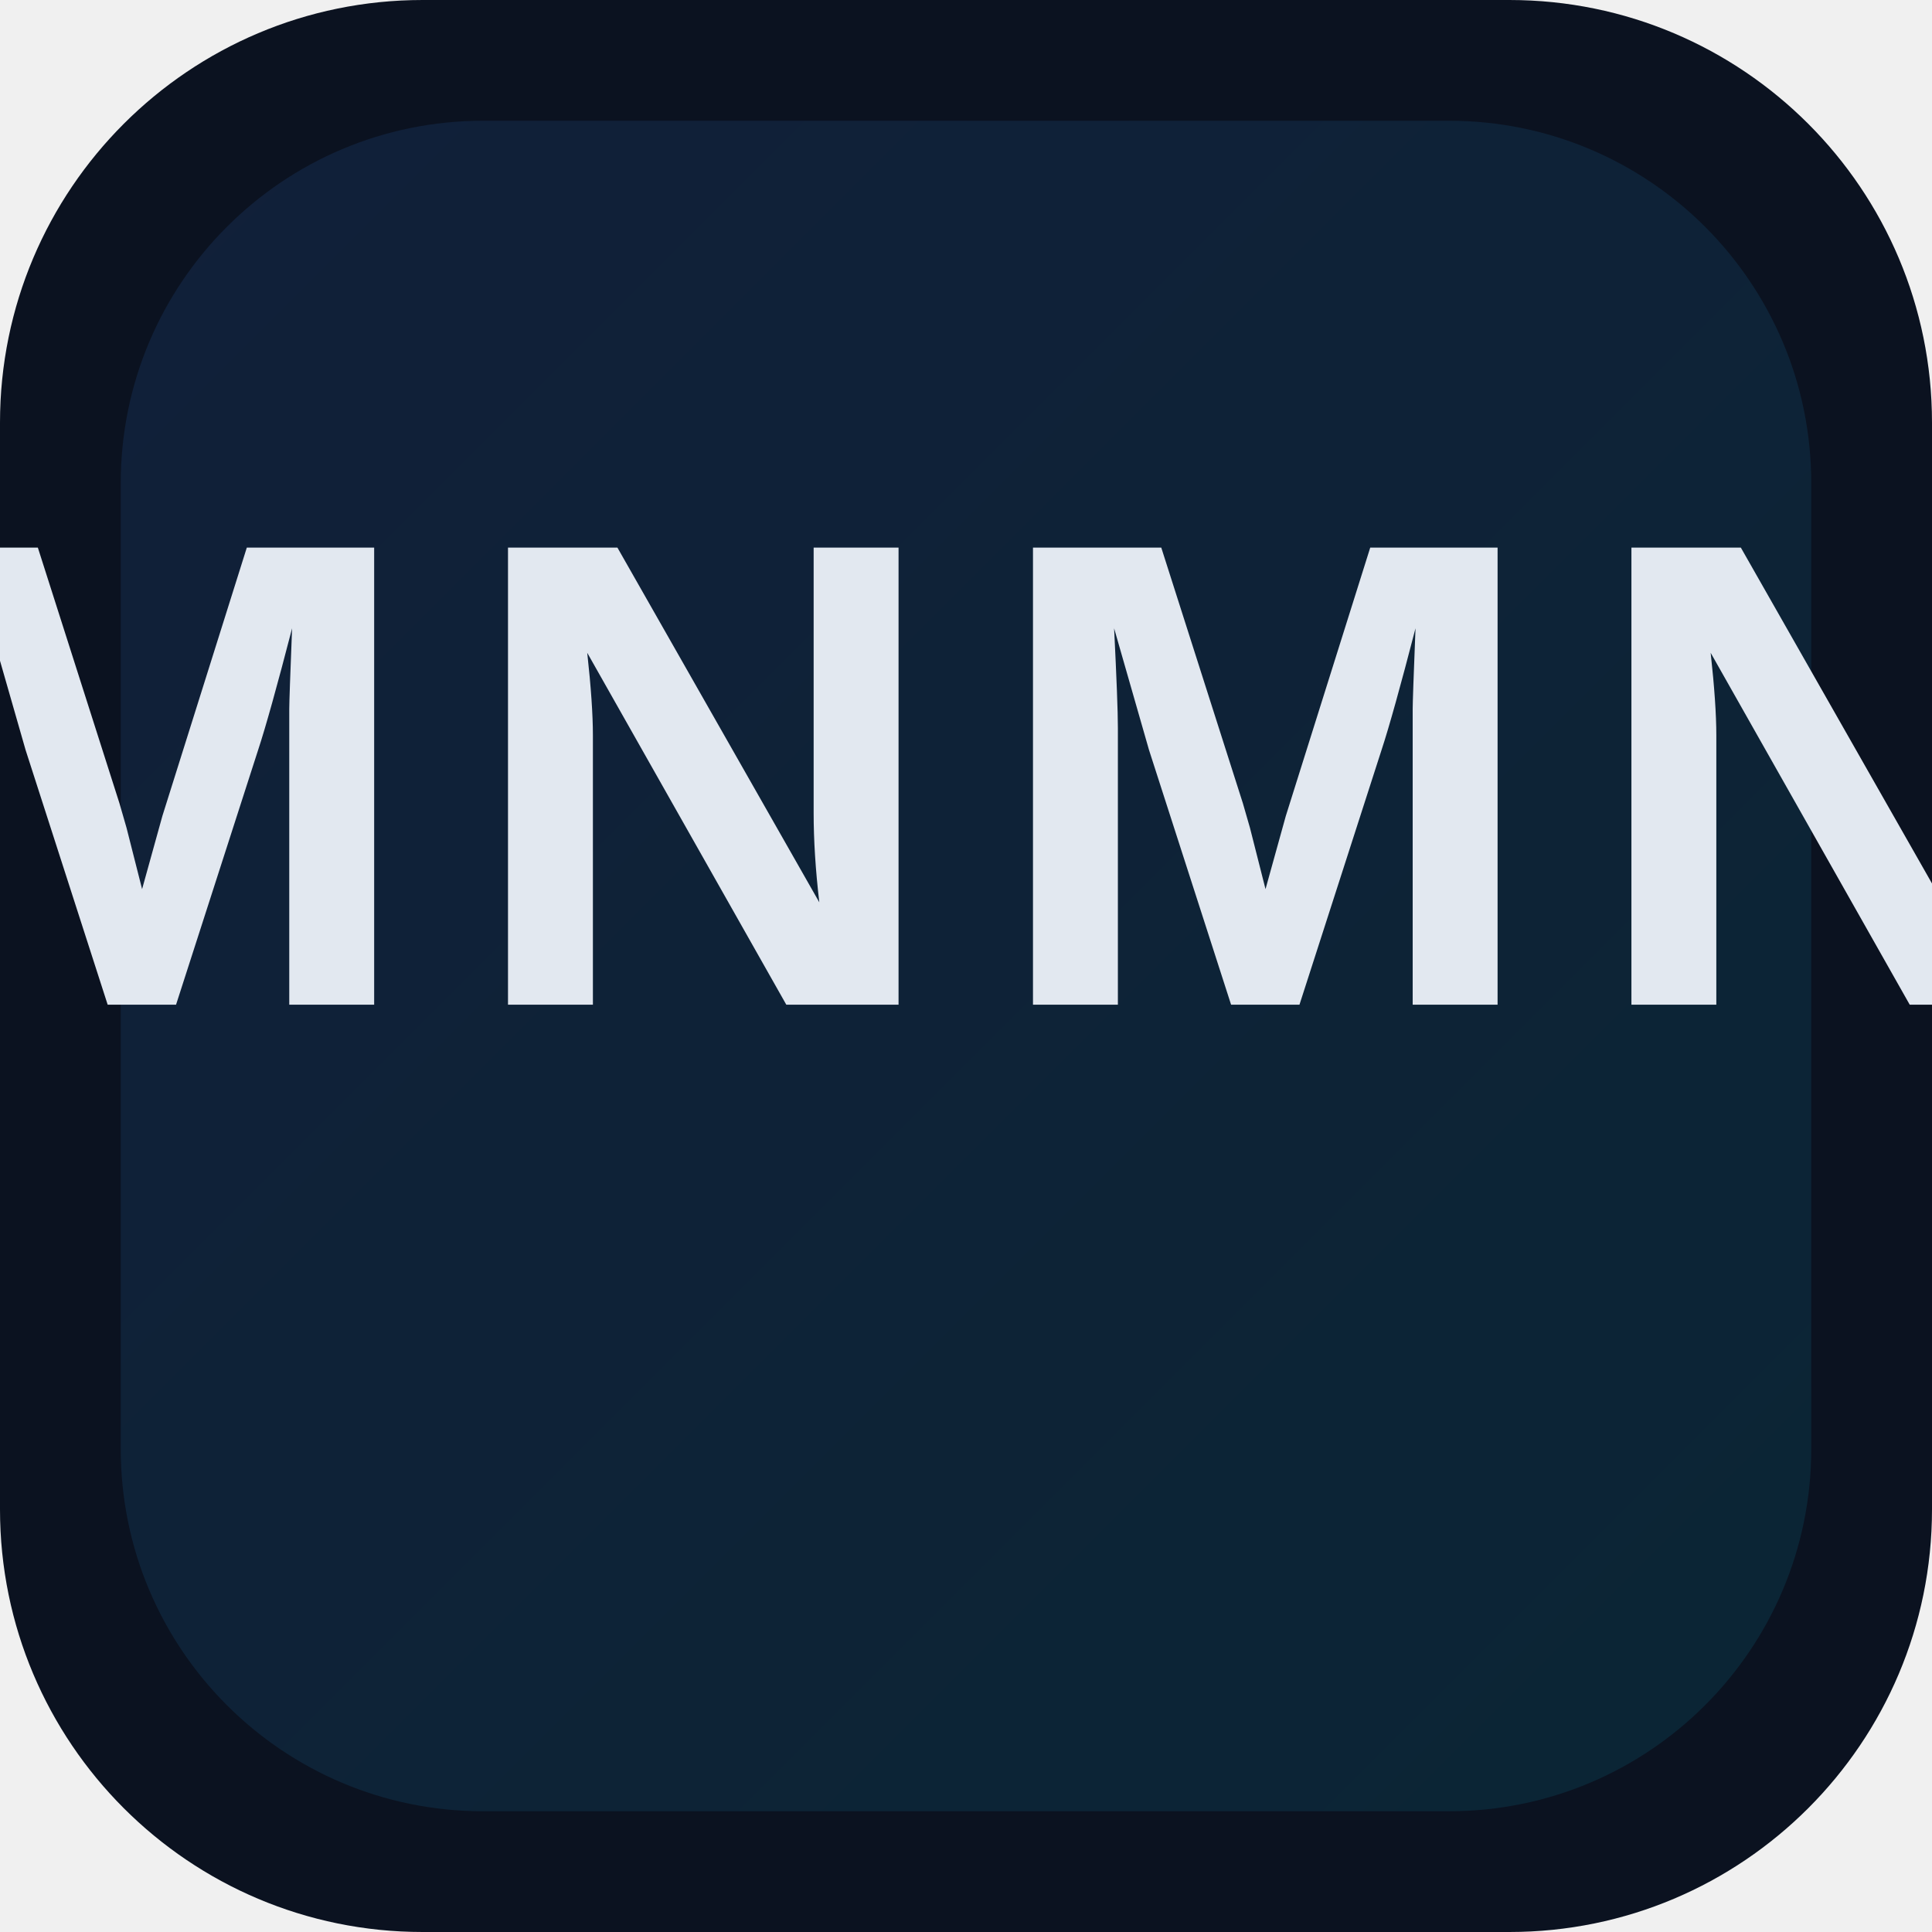
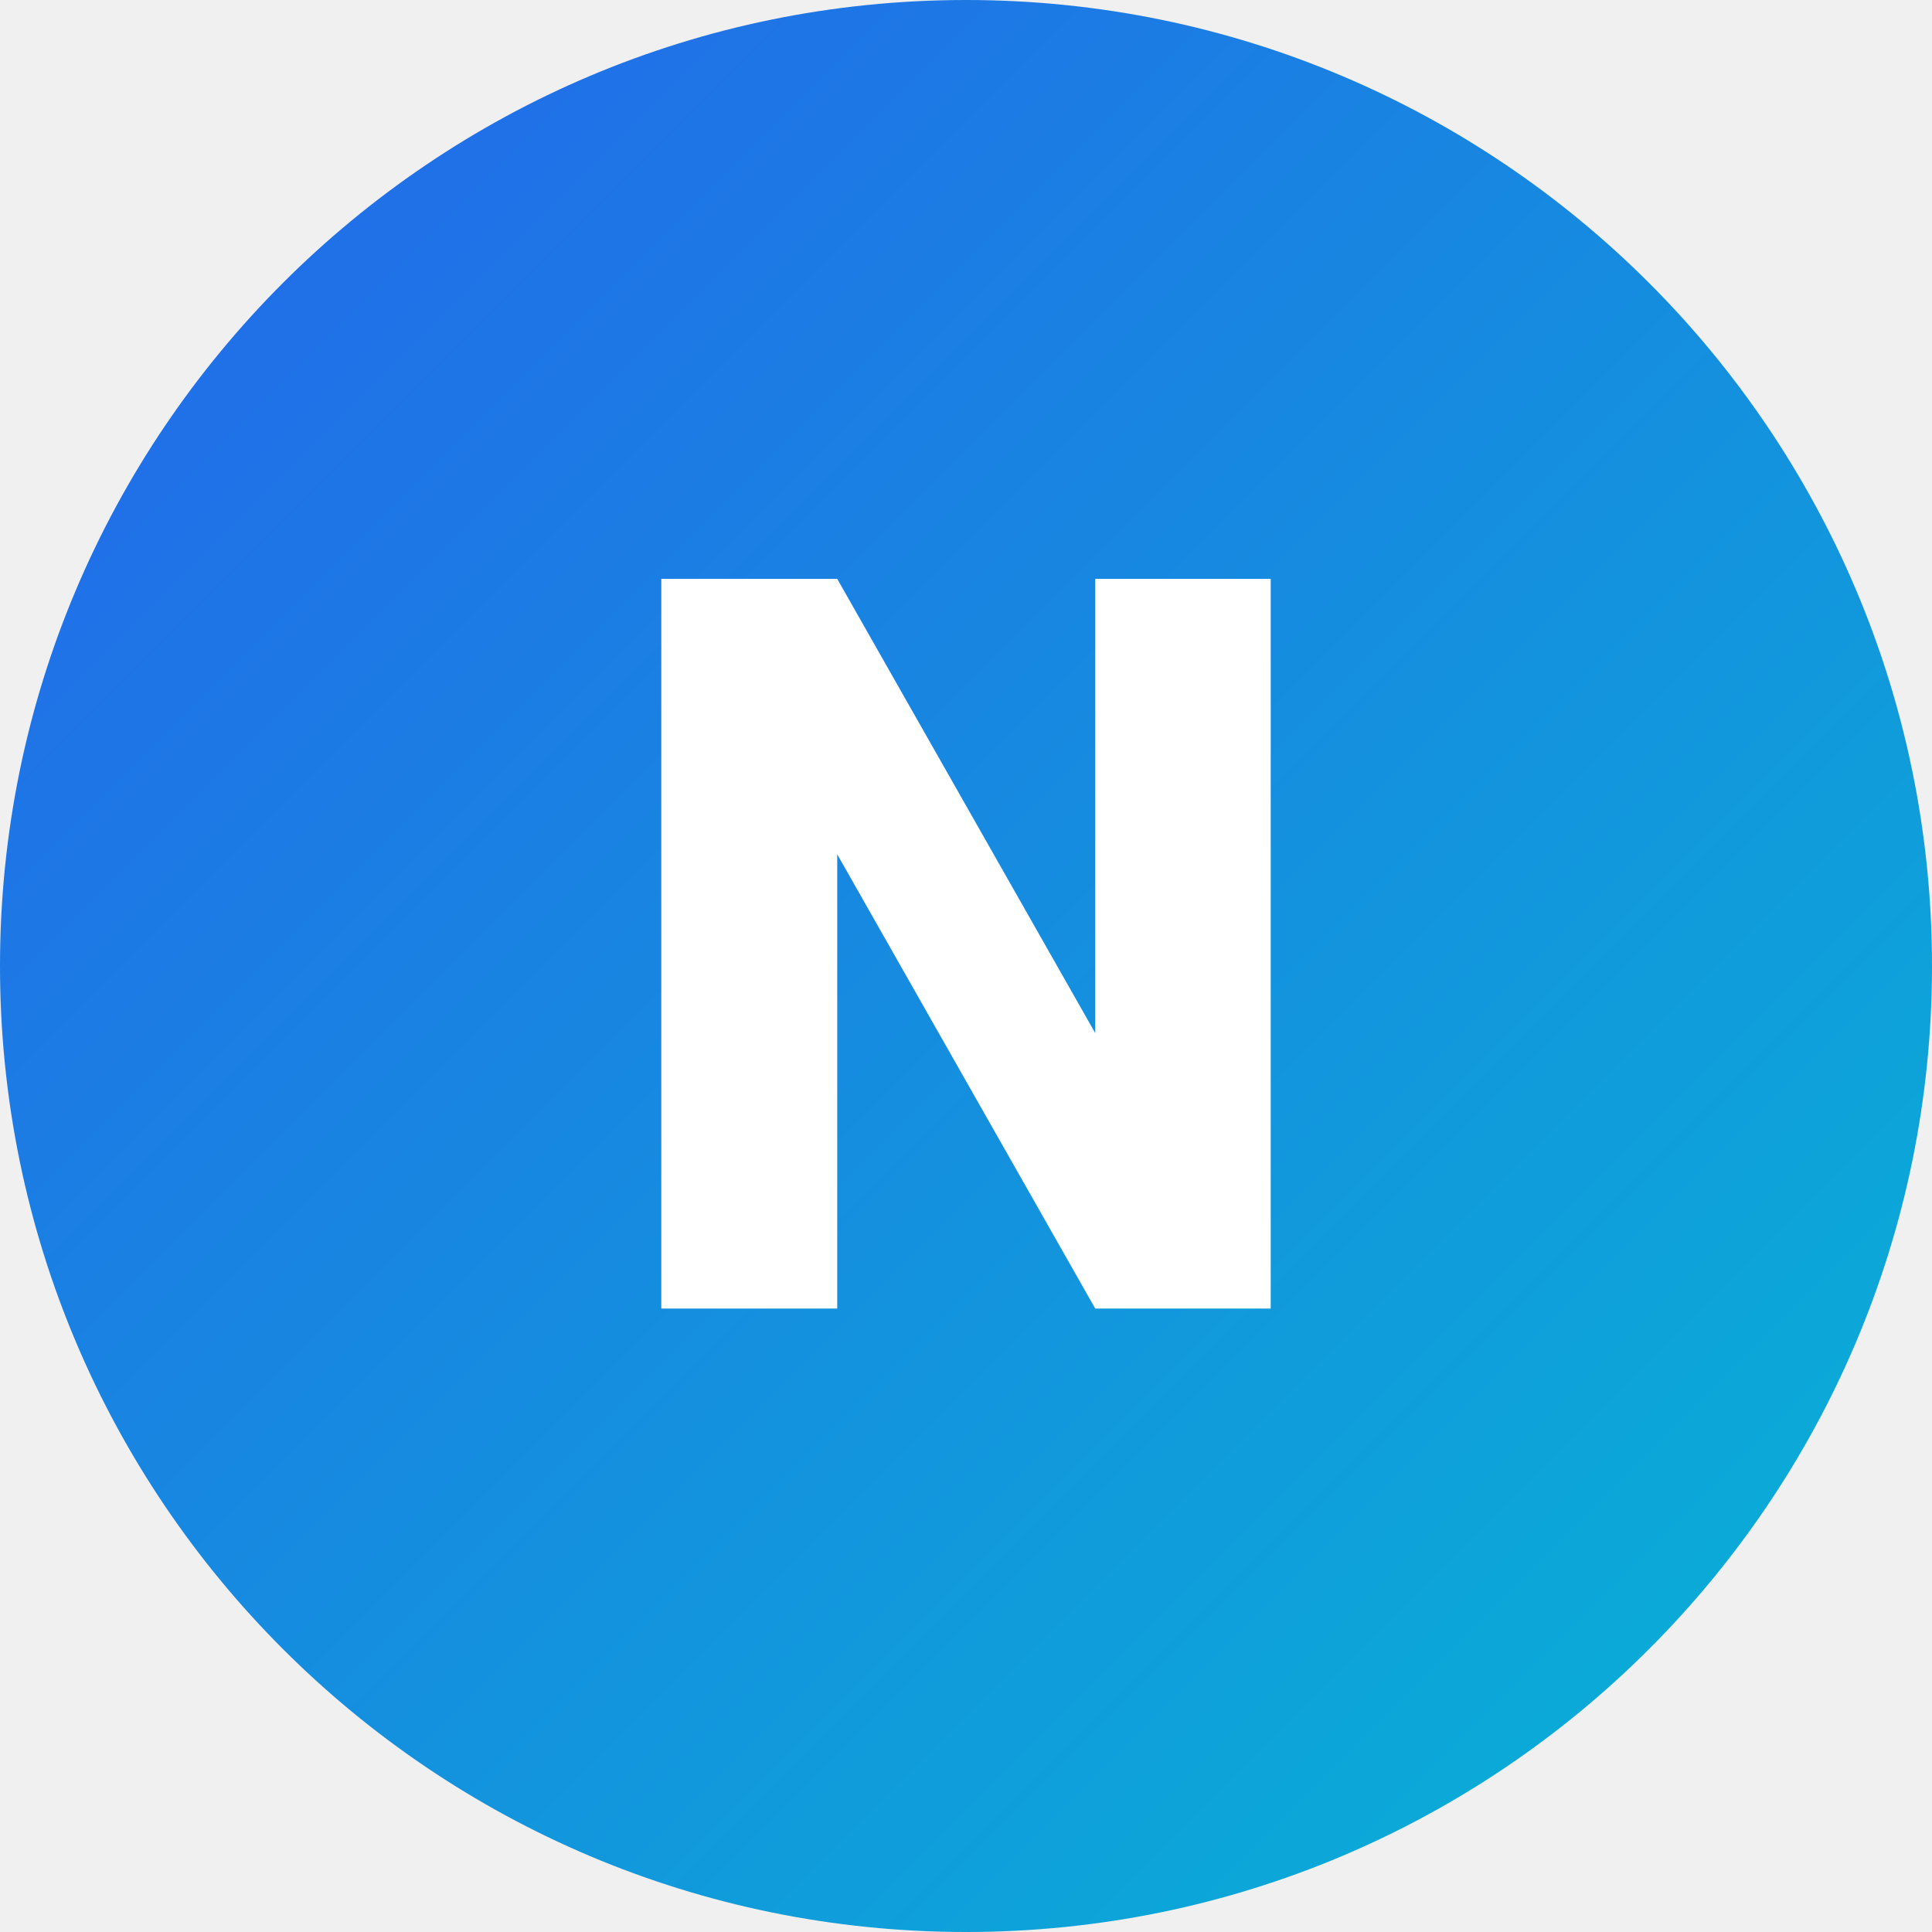
- <svg xmlns="http://www.w3.org/2000/svg" width="64" height="64" viewBox="0 0 64 64" role="img" aria-label="MN">
+ <svg xmlns="http://www.w3.org/2000/svg" width="64" height="64" viewBox="0 0 64 64" role="img" aria-label="N">
  <defs>
-     <linearGradient id="mnGradient" x1="0" y1="0" x2="1" y2="1">
-       <stop offset="0%" stop-color="#3b82f6" />
+     <linearGradient id="nGradient" x1="0" y1="0" x2="1" y2="1">
+       <stop offset="0%" stop-color="#2563eb" />
      <stop offset="100%" stop-color="#06b6d4" />
    </linearGradient>
  </defs>
-   <rect width="64" height="64" rx="14" fill="#0b1220" />
-   <rect x="4" y="4" width="56" height="56" rx="12" fill="url(#mnGradient)" opacity="0.12" />
-   <text x="50%" y="52%" text-anchor="middle" fill="#e2e8f0" font-size="22" font-family="Geist, Arial, sans-serif" font-weight="700" letter-spacing="1.5">MNMN</text>
+   <circle cx="32" cy="32" r="32" fill="url(#nGradient)" />
+   <text x="32" y="34" text-anchor="middle" dominant-baseline="middle" fill="#ffffff" font-size="34" font-family="-apple-system, BlinkMacSystemFont, 'Segoe UI', Roboto, Helvetica, Arial, sans-serif" font-weight="800">N</text>
</svg>
